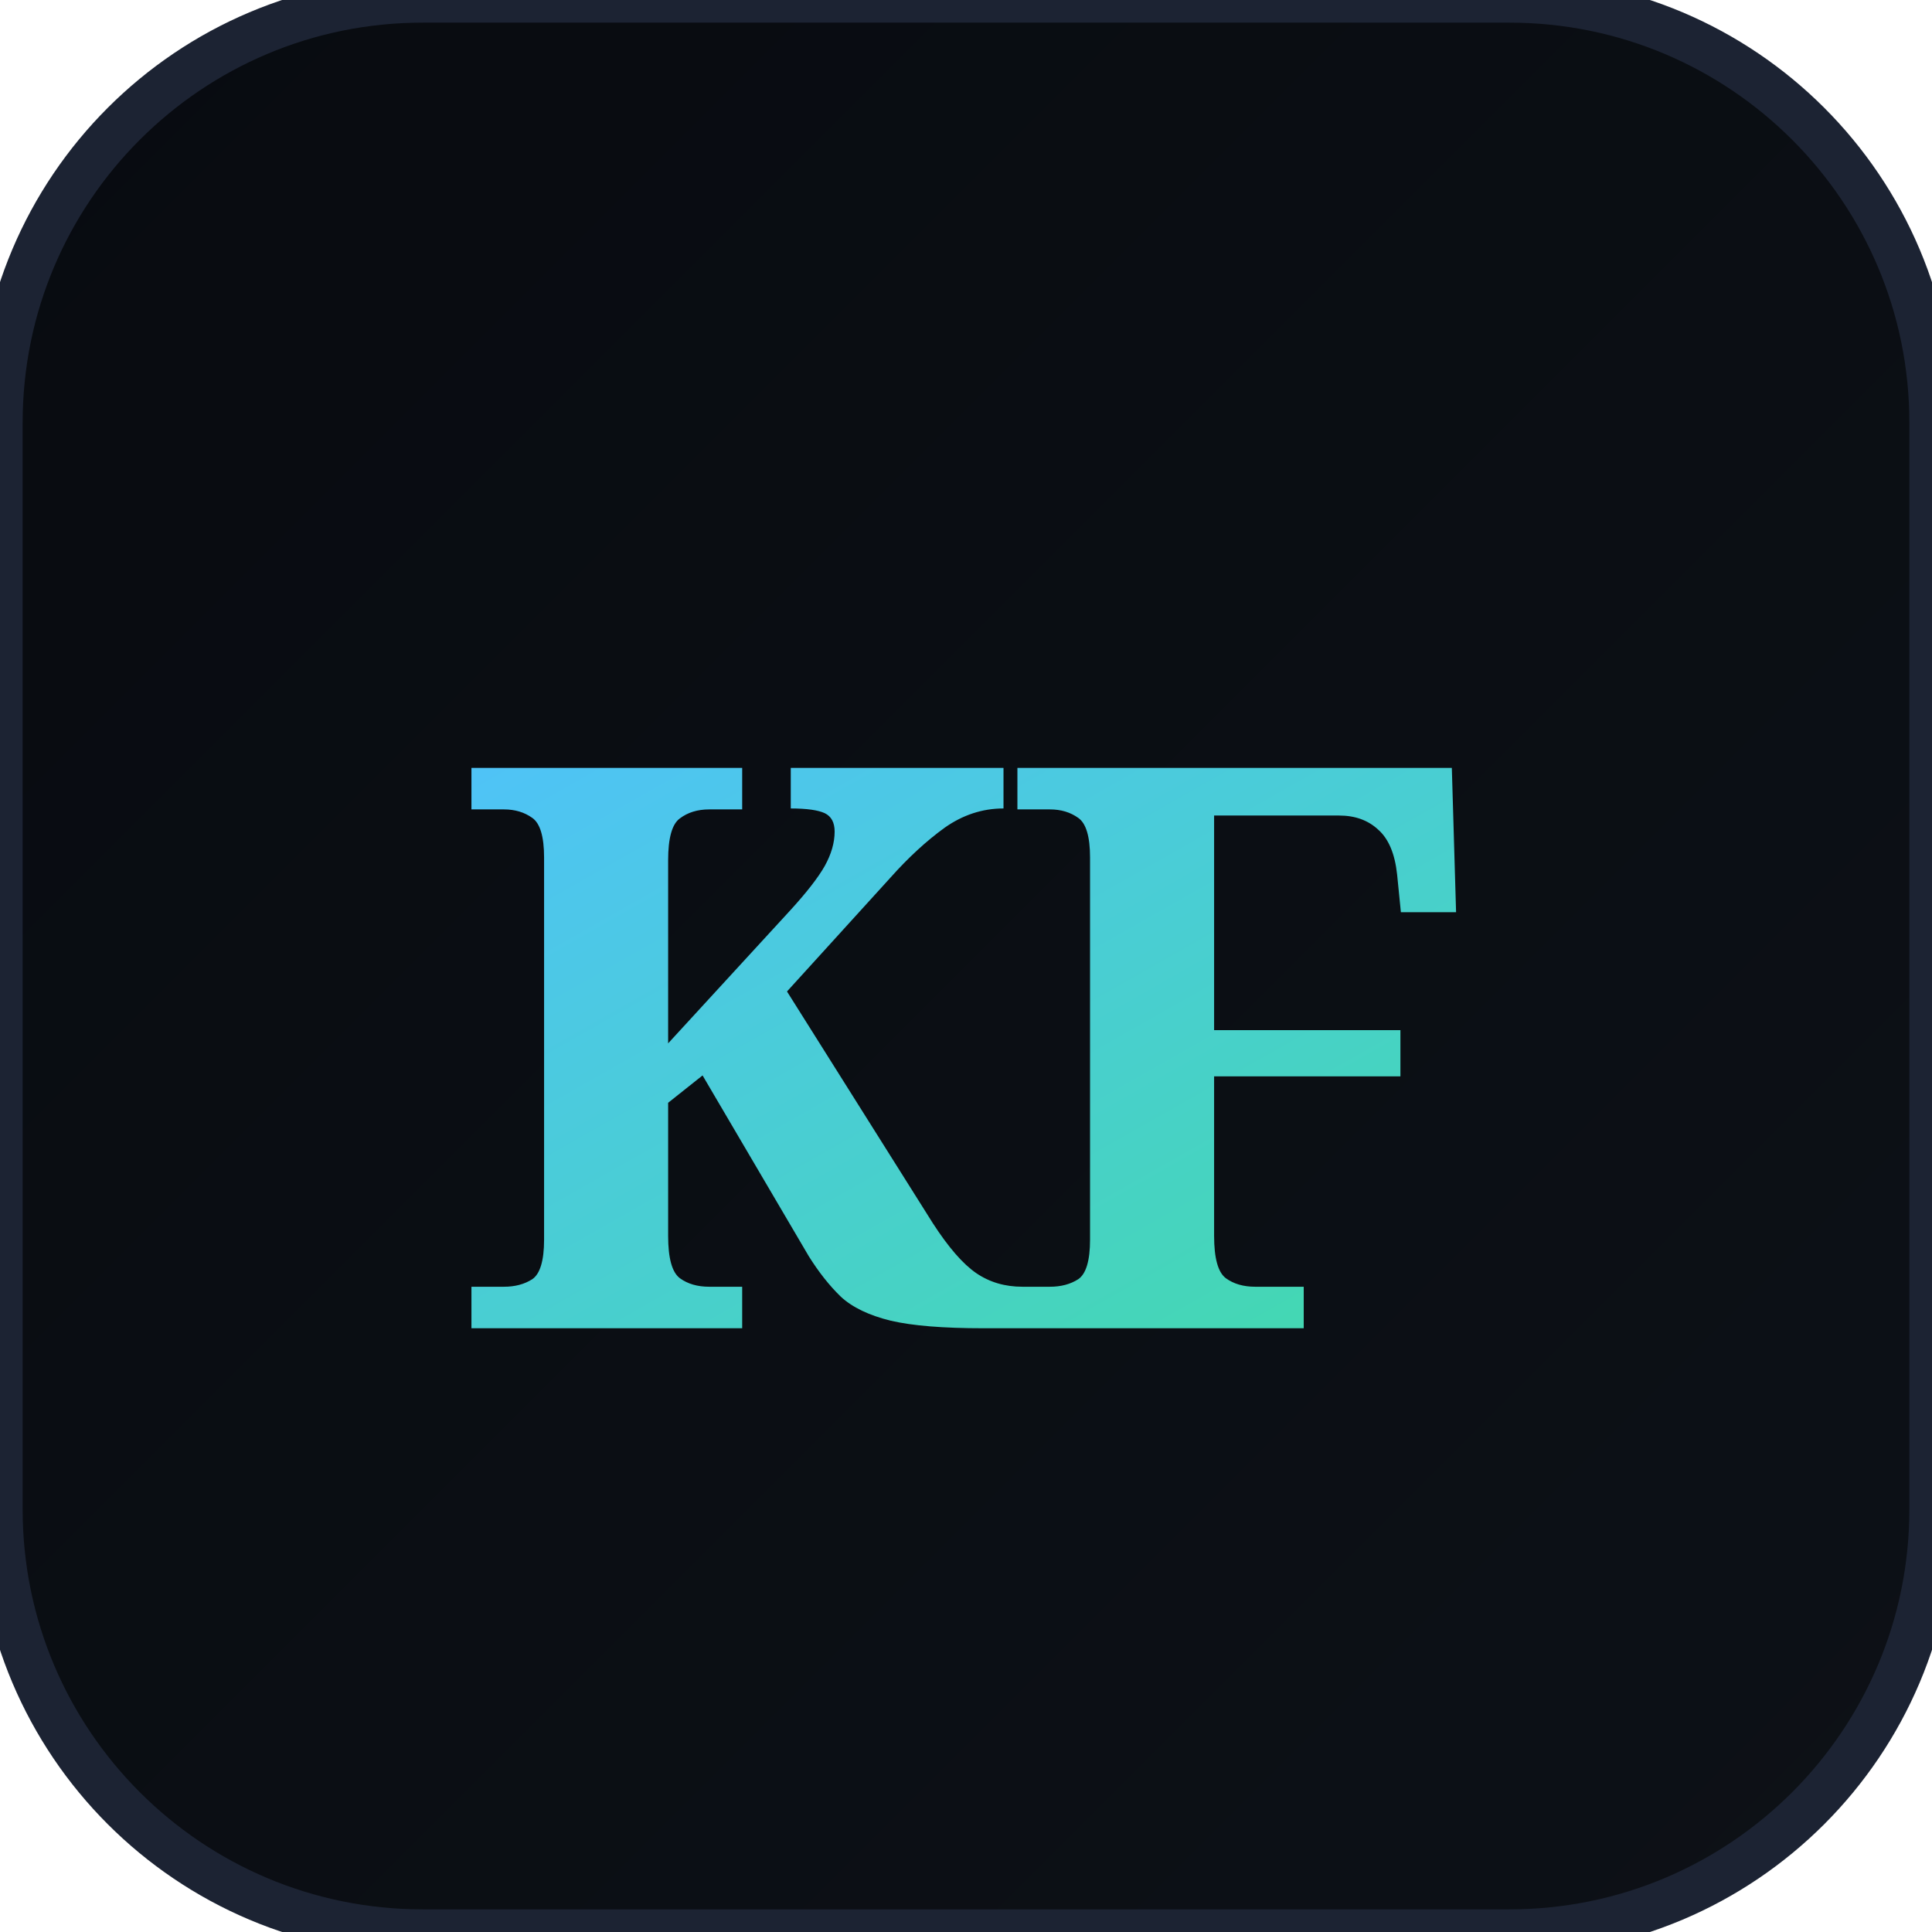
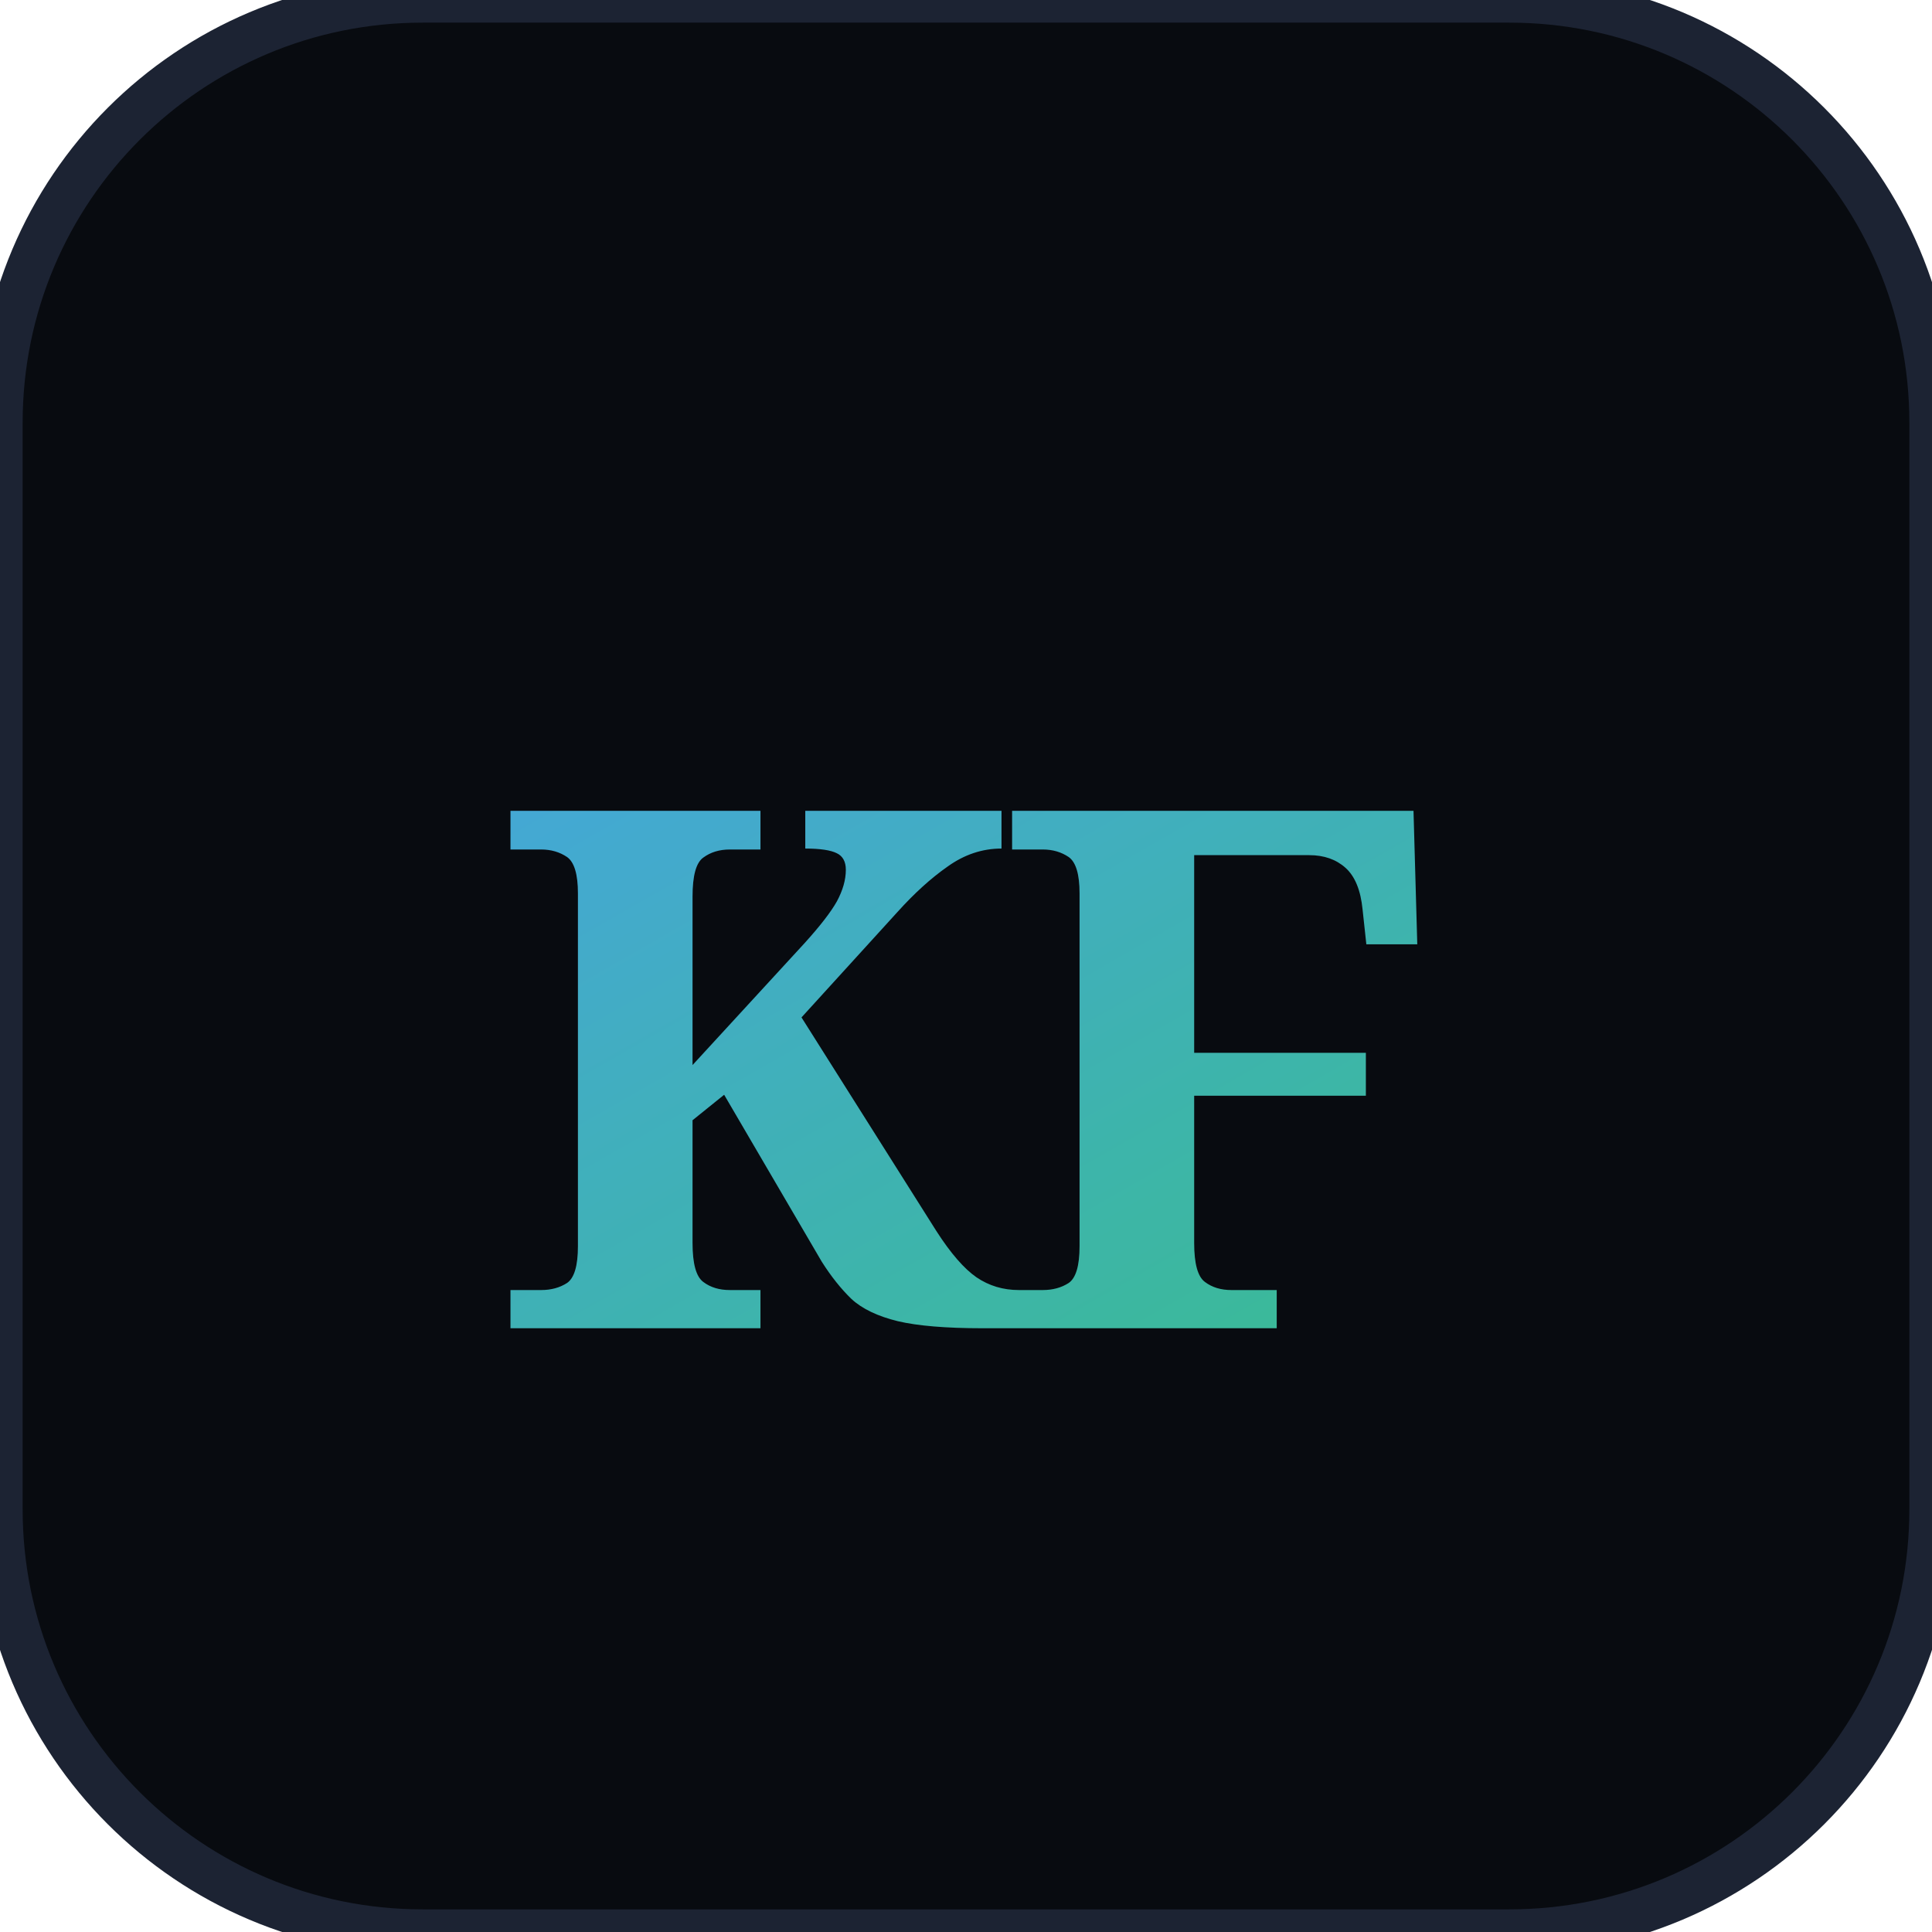
<svg xmlns="http://www.w3.org/2000/svg" viewBox="0 0 64 64">
  <defs>
-     <linearGradient id="bg" x1="0%" y1="0%" x2="100%" y2="100%">
-       <stop offset="0%" style="stop-color:#080b10" />
-       <stop offset="100%" style="stop-color:#0d1117" />
-     </linearGradient>
    <linearGradient id="text-grad" x1="0%" y1="0%" x2="100%" y2="100%">
      <stop offset="0%" style="stop-color:#4fc3f7" />
      <stop offset="100%" style="stop-color:#43d9ad" />
    </linearGradient>
  </defs>
-   <rect width="64" height="64" rx="14" fill="url(#bg)" />
+   <rect width="64" height="64" rx="14" fill="#080b10" />
  <rect width="64" height="64" rx="14" fill="none" stroke="#1c2333" stroke-width="1.5" />
-   <text x="32" y="44" font-family="Georgia, serif" font-size="26" font-weight="700" fill="url(#text-grad)" text-anchor="middle" letter-spacing="-1">KF</text>
+   <text x="32" y="44" font-family="Georgia, serif" font-size="24" font-weight="700" fill="url(#text-grad)" text-anchor="middle" letter-spacing="-1" opacity="0.85">KF</text>
</svg>
